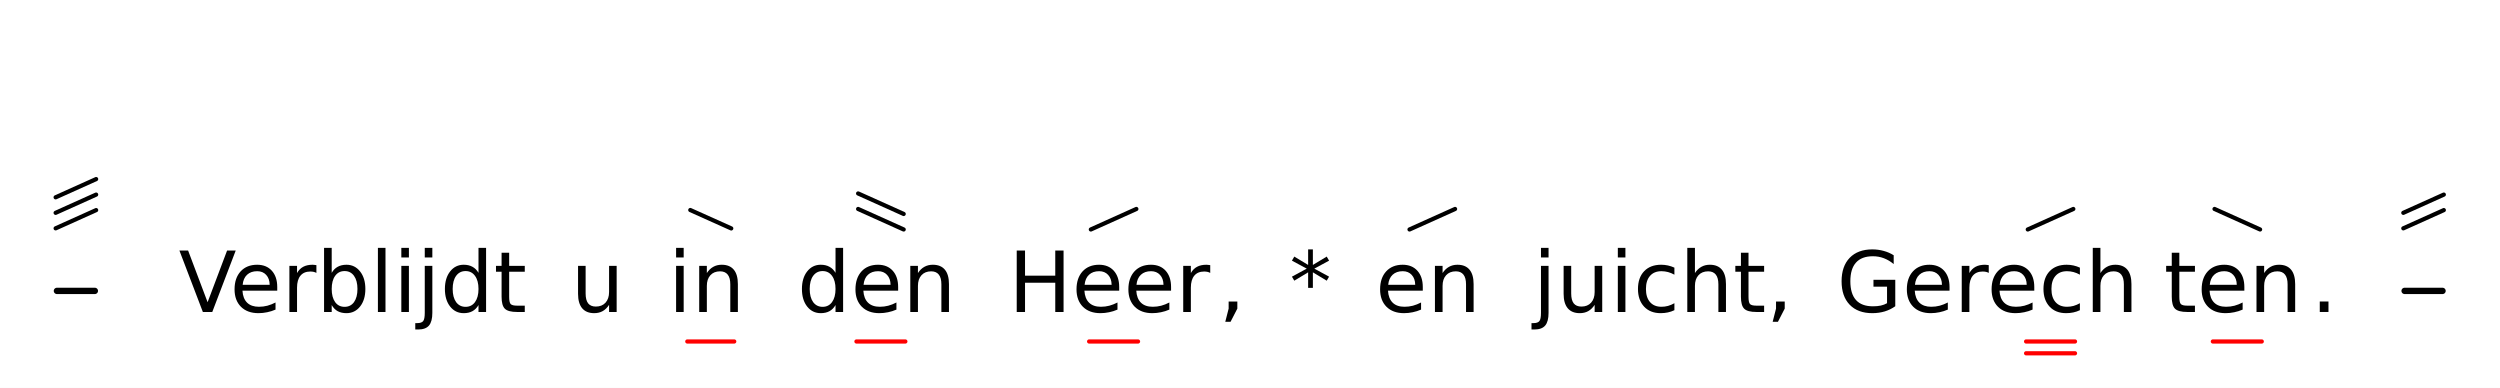
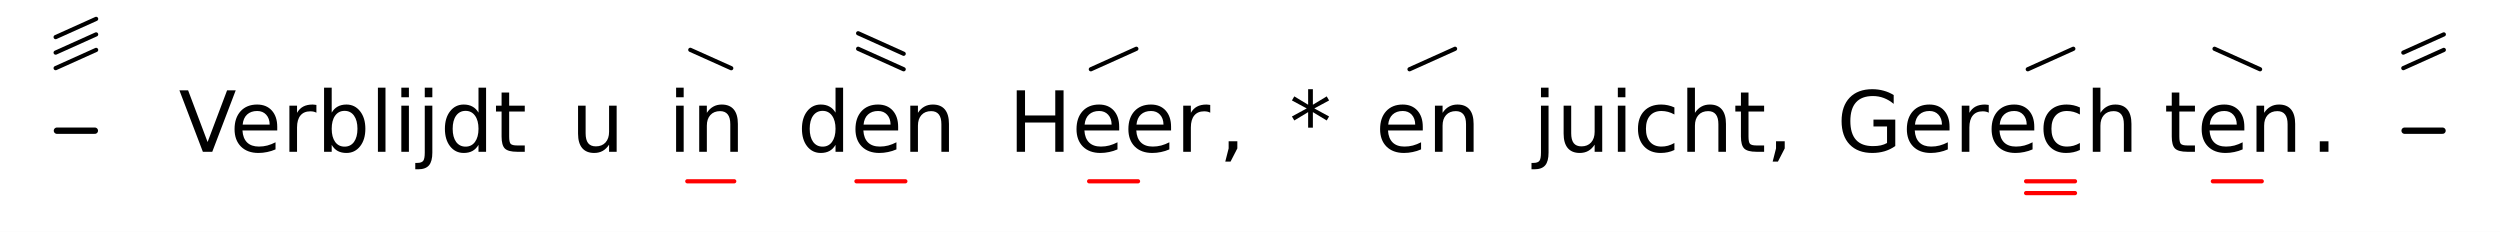
- <svg xmlns="http://www.w3.org/2000/svg" class="vsa-svg" width="593" height="92" viewBox="0 0 593 92">
+ <svg xmlns="http://www.w3.org/2000/svg" class="vsa-svg" width="593" height="55" viewBox="0 0 593 55">
  <rect width="100%" height="100%" fill="white" />
  <g class="vsa-score">
    <g class="vsa-line" data-vsa-line="1">
- </g>
-     <g class="vsa-line" data-vsa-line="2">
      <g class="vsa-unit vsa-pitch-marker" data-vsa-unit="1">
        <g class="vsa-pitch-marker-upper-glyph vsa-upper-glyphs">
-           <line class="vsa-glyph vsa-upper-glyph vsa-glyph-rise" x1="13.20" y1="54.16" x2="22.80" y2="49.84" stroke="black" stroke-width="1.00" stroke-linecap="round" />
-           <line class="vsa-glyph vsa-upper-glyph vsa-glyph-rise" x1="13.20" y1="50.48" x2="22.80" y2="46.16" stroke="black" stroke-width="1.00" stroke-linecap="round" />
-           <line class="vsa-glyph vsa-upper-glyph vsa-glyph-rise" x1="13.20" y1="46.80" x2="22.80" y2="42.48" stroke="black" stroke-width="1.00" stroke-linecap="round" />
+           <line class="vsa-glyph vsa-upper-glyph vsa-glyph-rise" x1="13.20" y1="16.16" x2="22.80" y2="11.84" stroke="black" stroke-width="1.00" stroke-linecap="round" />
+           <line class="vsa-glyph vsa-upper-glyph vsa-glyph-rise" x1="13.20" y1="12.48" x2="22.80" y2="8.16" stroke="black" stroke-width="1.00" stroke-linecap="round" />
+           <line class="vsa-glyph vsa-upper-glyph vsa-glyph-rise" x1="13.20" y1="8.80" x2="22.80" y2="4.48" stroke="black" stroke-width="1.00" stroke-linecap="round" />
        </g>
-         <line class="vsa-pitch-marker-dash" x1="13.50" y1="69.00" x2="22.50" y2="69.00" stroke="black" stroke-width="1.50" stroke-linecap="round" />
+         <line class="vsa-pitch-marker-dash" x1="13.50" y1="31.00" x2="22.50" y2="31.00" stroke="black" stroke-width="1.50" stroke-linecap="round" />
      </g>
      <g class="vsa-unit vsa-unit-text" data-vsa-unit="3">
-         <text class="vsa-text vsa-free-text" x="42.40" y="74.00" xml:space="preserve" font-family="DejaVu Sans" font-size="20.00">Verblijdt</text>
+         <text class="vsa-text vsa-free-text" x="42.40" y="36.00" xml:space="preserve" font-family="DejaVu Sans" font-size="20.00">Verblijdt</text>
      </g>
      <g class="vsa-unit vsa-unit-text" data-vsa-unit="5">
-         <text class="vsa-text vsa-free-text" x="135.41" y="74.00" xml:space="preserve" font-family="DejaVu Sans" font-size="20.00">u</text>
+         <text class="vsa-text vsa-free-text" x="135.41" y="36.00" xml:space="preserve" font-family="DejaVu Sans" font-size="20.00">u</text>
      </g>
      <g class="vsa-unit vsa-unit-scope" data-vsa-unit="7">
        <g class="vsa-glyph-group vsa-upper-glyphs">
-           <line class="vsa-glyph vsa-upper-glyph vsa-glyph-fall" x1="163.74" y1="49.82" x2="173.45" y2="54.18" stroke="black" stroke-width="1.00" stroke-linecap="round" />
+           <line class="vsa-glyph vsa-upper-glyph vsa-glyph-fall" x1="163.74" y1="11.82" x2="173.45" y2="16.18" stroke="black" stroke-width="1.00" stroke-linecap="round" />
        </g>
        <g class="vsa-glyph-group vsa-lower-glyphs">
-           <line class="vsa-glyph vsa-lower-glyph vsa-glyph-length" x1="163.03" y1="81.00" x2="174.16" y2="81.00" stroke="red" stroke-width="1.00" stroke-linecap="round" />
+           <line class="vsa-glyph vsa-lower-glyph vsa-glyph-length" x1="163.03" y1="43.00" x2="174.16" y2="43.00" stroke="red" stroke-width="1.00" stroke-linecap="round" />
        </g>
-         <text class="vsa-text vsa-sung-text" x="158.48" y="74.00" xml:space="preserve" font-family="DejaVu Sans" font-size="20.00">in</text>
+         <text class="vsa-text vsa-sung-text" x="158.48" y="36.00" xml:space="preserve" font-family="DejaVu Sans" font-size="20.00">in</text>
      </g>
      <g class="vsa-unit vsa-unit-scope" data-vsa-unit="9">
        <g class="vsa-glyph-group vsa-upper-glyphs">
-           <line class="vsa-glyph vsa-upper-glyph vsa-glyph-fall" x1="203.55" y1="49.57" x2="214.35" y2="54.43" stroke="black" stroke-width="1.00" stroke-linecap="round" />
-           <line class="vsa-glyph vsa-upper-glyph vsa-glyph-fall" x1="203.55" y1="45.89" x2="214.35" y2="50.75" stroke="black" stroke-width="1.00" stroke-linecap="round" />
+           <line class="vsa-glyph vsa-upper-glyph vsa-glyph-fall" x1="203.55" y1="11.57" x2="214.35" y2="16.43" stroke="black" stroke-width="1.00" stroke-linecap="round" />
+           <line class="vsa-glyph vsa-upper-glyph vsa-glyph-fall" x1="203.55" y1="7.89" x2="214.35" y2="12.75" stroke="black" stroke-width="1.00" stroke-linecap="round" />
        </g>
        <g class="vsa-glyph-group vsa-lower-glyphs">
-           <line class="vsa-glyph vsa-lower-glyph vsa-glyph-length" x1="203.15" y1="81.00" x2="214.75" y2="81.00" stroke="red" stroke-width="1.00" stroke-linecap="round" />
+           <line class="vsa-glyph vsa-lower-glyph vsa-glyph-length" x1="203.15" y1="43.00" x2="214.75" y2="43.00" stroke="red" stroke-width="1.00" stroke-linecap="round" />
        </g>
-         <text class="vsa-text vsa-sung-text" x="189.11" y="74.00" xml:space="preserve" font-family="DejaVu Sans" font-size="20.00">den</text>
+         <text class="vsa-text vsa-sung-text" x="189.11" y="36.00" xml:space="preserve" font-family="DejaVu Sans" font-size="20.00">den</text>
      </g>
      <g class="vsa-unit vsa-unit-scope" data-vsa-unit="11">
        <g class="vsa-glyph-group vsa-upper-glyphs">
-           <line class="vsa-glyph vsa-upper-glyph vsa-glyph-rise" x1="258.75" y1="54.43" x2="269.54" y2="49.57" stroke="black" stroke-width="1.00" stroke-linecap="round" />
+           <line class="vsa-glyph vsa-upper-glyph vsa-glyph-rise" x1="258.75" y1="16.43" x2="269.54" y2="11.57" stroke="black" stroke-width="1.00" stroke-linecap="round" />
        </g>
        <g class="vsa-glyph-group vsa-lower-glyphs">
-           <line class="vsa-glyph vsa-lower-glyph vsa-glyph-length" x1="258.34" y1="81.00" x2="269.94" y2="81.00" stroke="red" stroke-width="1.00" stroke-linecap="round" />
+           <line class="vsa-glyph vsa-lower-glyph vsa-glyph-length" x1="258.34" y1="43.00" x2="269.94" y2="43.00" stroke="red" stroke-width="1.00" stroke-linecap="round" />
        </g>
-         <text class="vsa-text vsa-sung-text" x="239.20" y="74.00" xml:space="preserve" font-family="DejaVu Sans" font-size="20.00">Heer</text>
+         <text class="vsa-text vsa-sung-text" x="239.20" y="36.00" xml:space="preserve" font-family="DejaVu Sans" font-size="20.00">Heer</text>
      </g>
      <g class="vsa-unit vsa-unit-text" data-vsa-unit="12">
-         <text class="vsa-text vsa-free-text" x="289.09" y="74.00" xml:space="preserve" font-family="DejaVu Sans" font-size="20.00">,</text>
+         <text class="vsa-text vsa-free-text" x="289.09" y="36.00" xml:space="preserve" font-family="DejaVu Sans" font-size="20.00">,</text>
      </g>
      <g class="vsa-unit vsa-unit-text" data-vsa-unit="14">
-         <text class="vsa-text vsa-free-text" x="305.85" y="74.00" xml:space="preserve" font-family="DejaVu Sans" font-size="20.00">*</text>
+         <text class="vsa-text vsa-free-text" x="305.85" y="36.00" xml:space="preserve" font-family="DejaVu Sans" font-size="20.00">*</text>
      </g>
      <g class="vsa-unit vsa-unit-scope" data-vsa-unit="16">
        <g class="vsa-glyph-group vsa-upper-glyphs">
-           <line class="vsa-glyph vsa-upper-glyph vsa-glyph-rise" x1="334.34" y1="54.43" x2="345.14" y2="49.57" stroke="black" stroke-width="1.00" stroke-linecap="round" />
+           <line class="vsa-glyph vsa-upper-glyph vsa-glyph-rise" x1="334.34" y1="16.43" x2="345.14" y2="11.57" stroke="black" stroke-width="1.00" stroke-linecap="round" />
        </g>
        <g class="vsa-glyph-group vsa-lower-glyphs">
</g>
-         <text class="vsa-text vsa-sung-text" x="326.25" y="74.00" xml:space="preserve" font-family="DejaVu Sans" font-size="20.00">en</text>
+         <text class="vsa-text vsa-sung-text" x="326.25" y="36.00" xml:space="preserve" font-family="DejaVu Sans" font-size="20.00">en</text>
      </g>
      <g class="vsa-unit vsa-unit-text" data-vsa-unit="18">
-         <text class="vsa-text vsa-free-text" x="363.63" y="74.00" xml:space="preserve" font-family="DejaVu Sans" font-size="20.00">juicht,</text>
+         <text class="vsa-text vsa-free-text" x="363.63" y="36.00" xml:space="preserve" font-family="DejaVu Sans" font-size="20.00">juicht,</text>
      </g>
      <g class="vsa-unit vsa-unit-text" data-vsa-unit="20">
-         <text class="vsa-text vsa-free-text" x="435.70" y="74.00" xml:space="preserve" font-family="DejaVu Sans" font-size="20.00">Ge</text>
+         <text class="vsa-text vsa-free-text" x="435.70" y="36.00" xml:space="preserve" font-family="DejaVu Sans" font-size="20.00">Ge</text>
      </g>
      <g class="vsa-unit vsa-unit-scope" data-vsa-unit="21">
        <g class="vsa-glyph-group vsa-upper-glyphs">
-           <line class="vsa-glyph vsa-upper-glyph vsa-glyph-rise" x1="480.99" y1="54.43" x2="491.79" y2="49.57" stroke="black" stroke-width="1.00" stroke-linecap="round" />
+           <line class="vsa-glyph vsa-upper-glyph vsa-glyph-rise" x1="480.99" y1="16.43" x2="491.79" y2="11.57" stroke="black" stroke-width="1.00" stroke-linecap="round" />
        </g>
        <g class="vsa-glyph-group vsa-lower-glyphs">
-           <line class="vsa-glyph vsa-lower-glyph vsa-glyph-length" x1="480.59" y1="81.00" x2="492.19" y2="81.00" stroke="red" stroke-width="1.00" stroke-linecap="round" />
-           <line class="vsa-glyph vsa-lower-glyph vsa-glyph-length" x1="480.59" y1="83.80" x2="492.19" y2="83.80" stroke="red" stroke-width="1.00" stroke-linecap="round" />
+           <line class="vsa-glyph vsa-lower-glyph vsa-glyph-length" x1="480.59" y1="43.00" x2="492.19" y2="43.00" stroke="red" stroke-width="1.00" stroke-linecap="round" />
+           <line class="vsa-glyph vsa-lower-glyph vsa-glyph-length" x1="480.59" y1="45.80" x2="492.19" y2="45.80" stroke="red" stroke-width="1.00" stroke-linecap="round" />
        </g>
-         <text class="vsa-text vsa-sung-text" x="463.51" y="74.00" xml:space="preserve" font-family="DejaVu Sans" font-size="20.00">rech</text>
+         <text class="vsa-text vsa-sung-text" x="463.51" y="36.00" xml:space="preserve" font-family="DejaVu Sans" font-size="20.00">rech</text>
      </g>
      <g class="vsa-unit vsa-unit-scope" data-vsa-unit="22">
        <g class="vsa-glyph-group vsa-upper-glyphs">
-           <line class="vsa-glyph vsa-upper-glyph vsa-glyph-fall" x1="525.29" y1="49.57" x2="536.09" y2="54.43" stroke="black" stroke-width="1.00" stroke-linecap="round" />
+           <line class="vsa-glyph vsa-upper-glyph vsa-glyph-fall" x1="525.29" y1="11.57" x2="536.09" y2="16.43" stroke="black" stroke-width="1.00" stroke-linecap="round" />
        </g>
        <g class="vsa-glyph-group vsa-lower-glyphs">
-           <line class="vsa-glyph vsa-lower-glyph vsa-glyph-length" x1="524.89" y1="81.00" x2="536.49" y2="81.00" stroke="red" stroke-width="1.00" stroke-linecap="round" />
+           <line class="vsa-glyph vsa-lower-glyph vsa-glyph-length" x1="524.89" y1="43.00" x2="536.49" y2="43.00" stroke="red" stroke-width="1.00" stroke-linecap="round" />
        </g>
-         <text class="vsa-text vsa-sung-text" x="513.28" y="74.00" xml:space="preserve" font-family="DejaVu Sans" font-size="20.00">ten</text>
+         <text class="vsa-text vsa-sung-text" x="513.28" y="36.00" xml:space="preserve" font-family="DejaVu Sans" font-size="20.00">ten</text>
      </g>
      <g class="vsa-unit vsa-unit-text" data-vsa-unit="23">
-         <text class="vsa-text vsa-free-text" x="548.11" y="74.00" xml:space="preserve" font-family="DejaVu Sans" font-size="20.00">.</text>
+         <text class="vsa-text vsa-free-text" x="548.11" y="36.00" xml:space="preserve" font-family="DejaVu Sans" font-size="20.00">.</text>
      </g>
      <g class="vsa-unit vsa-pitch-marker" data-vsa-unit="25">
        <g class="vsa-pitch-marker-upper-glyph vsa-upper-glyphs">
-           <line class="vsa-glyph vsa-upper-glyph vsa-glyph-rise" x1="570.07" y1="54.16" x2="579.67" y2="49.84" stroke="black" stroke-width="1.00" stroke-linecap="round" />
-           <line class="vsa-glyph vsa-upper-glyph vsa-glyph-rise" x1="570.07" y1="50.48" x2="579.67" y2="46.16" stroke="black" stroke-width="1.00" stroke-linecap="round" />
+           <line class="vsa-glyph vsa-upper-glyph vsa-glyph-rise" x1="570.07" y1="16.16" x2="579.67" y2="11.84" stroke="black" stroke-width="1.00" stroke-linecap="round" />
+           <line class="vsa-glyph vsa-upper-glyph vsa-glyph-rise" x1="570.07" y1="12.48" x2="579.67" y2="8.16" stroke="black" stroke-width="1.00" stroke-linecap="round" />
        </g>
-         <line class="vsa-pitch-marker-dash" x1="570.37" y1="69.00" x2="579.37" y2="69.00" stroke="black" stroke-width="1.50" stroke-linecap="round" />
+         <line class="vsa-pitch-marker-dash" x1="570.37" y1="31.00" x2="579.37" y2="31.00" stroke="black" stroke-width="1.50" stroke-linecap="round" />
      </g>
    </g>
  </g>
</svg>
